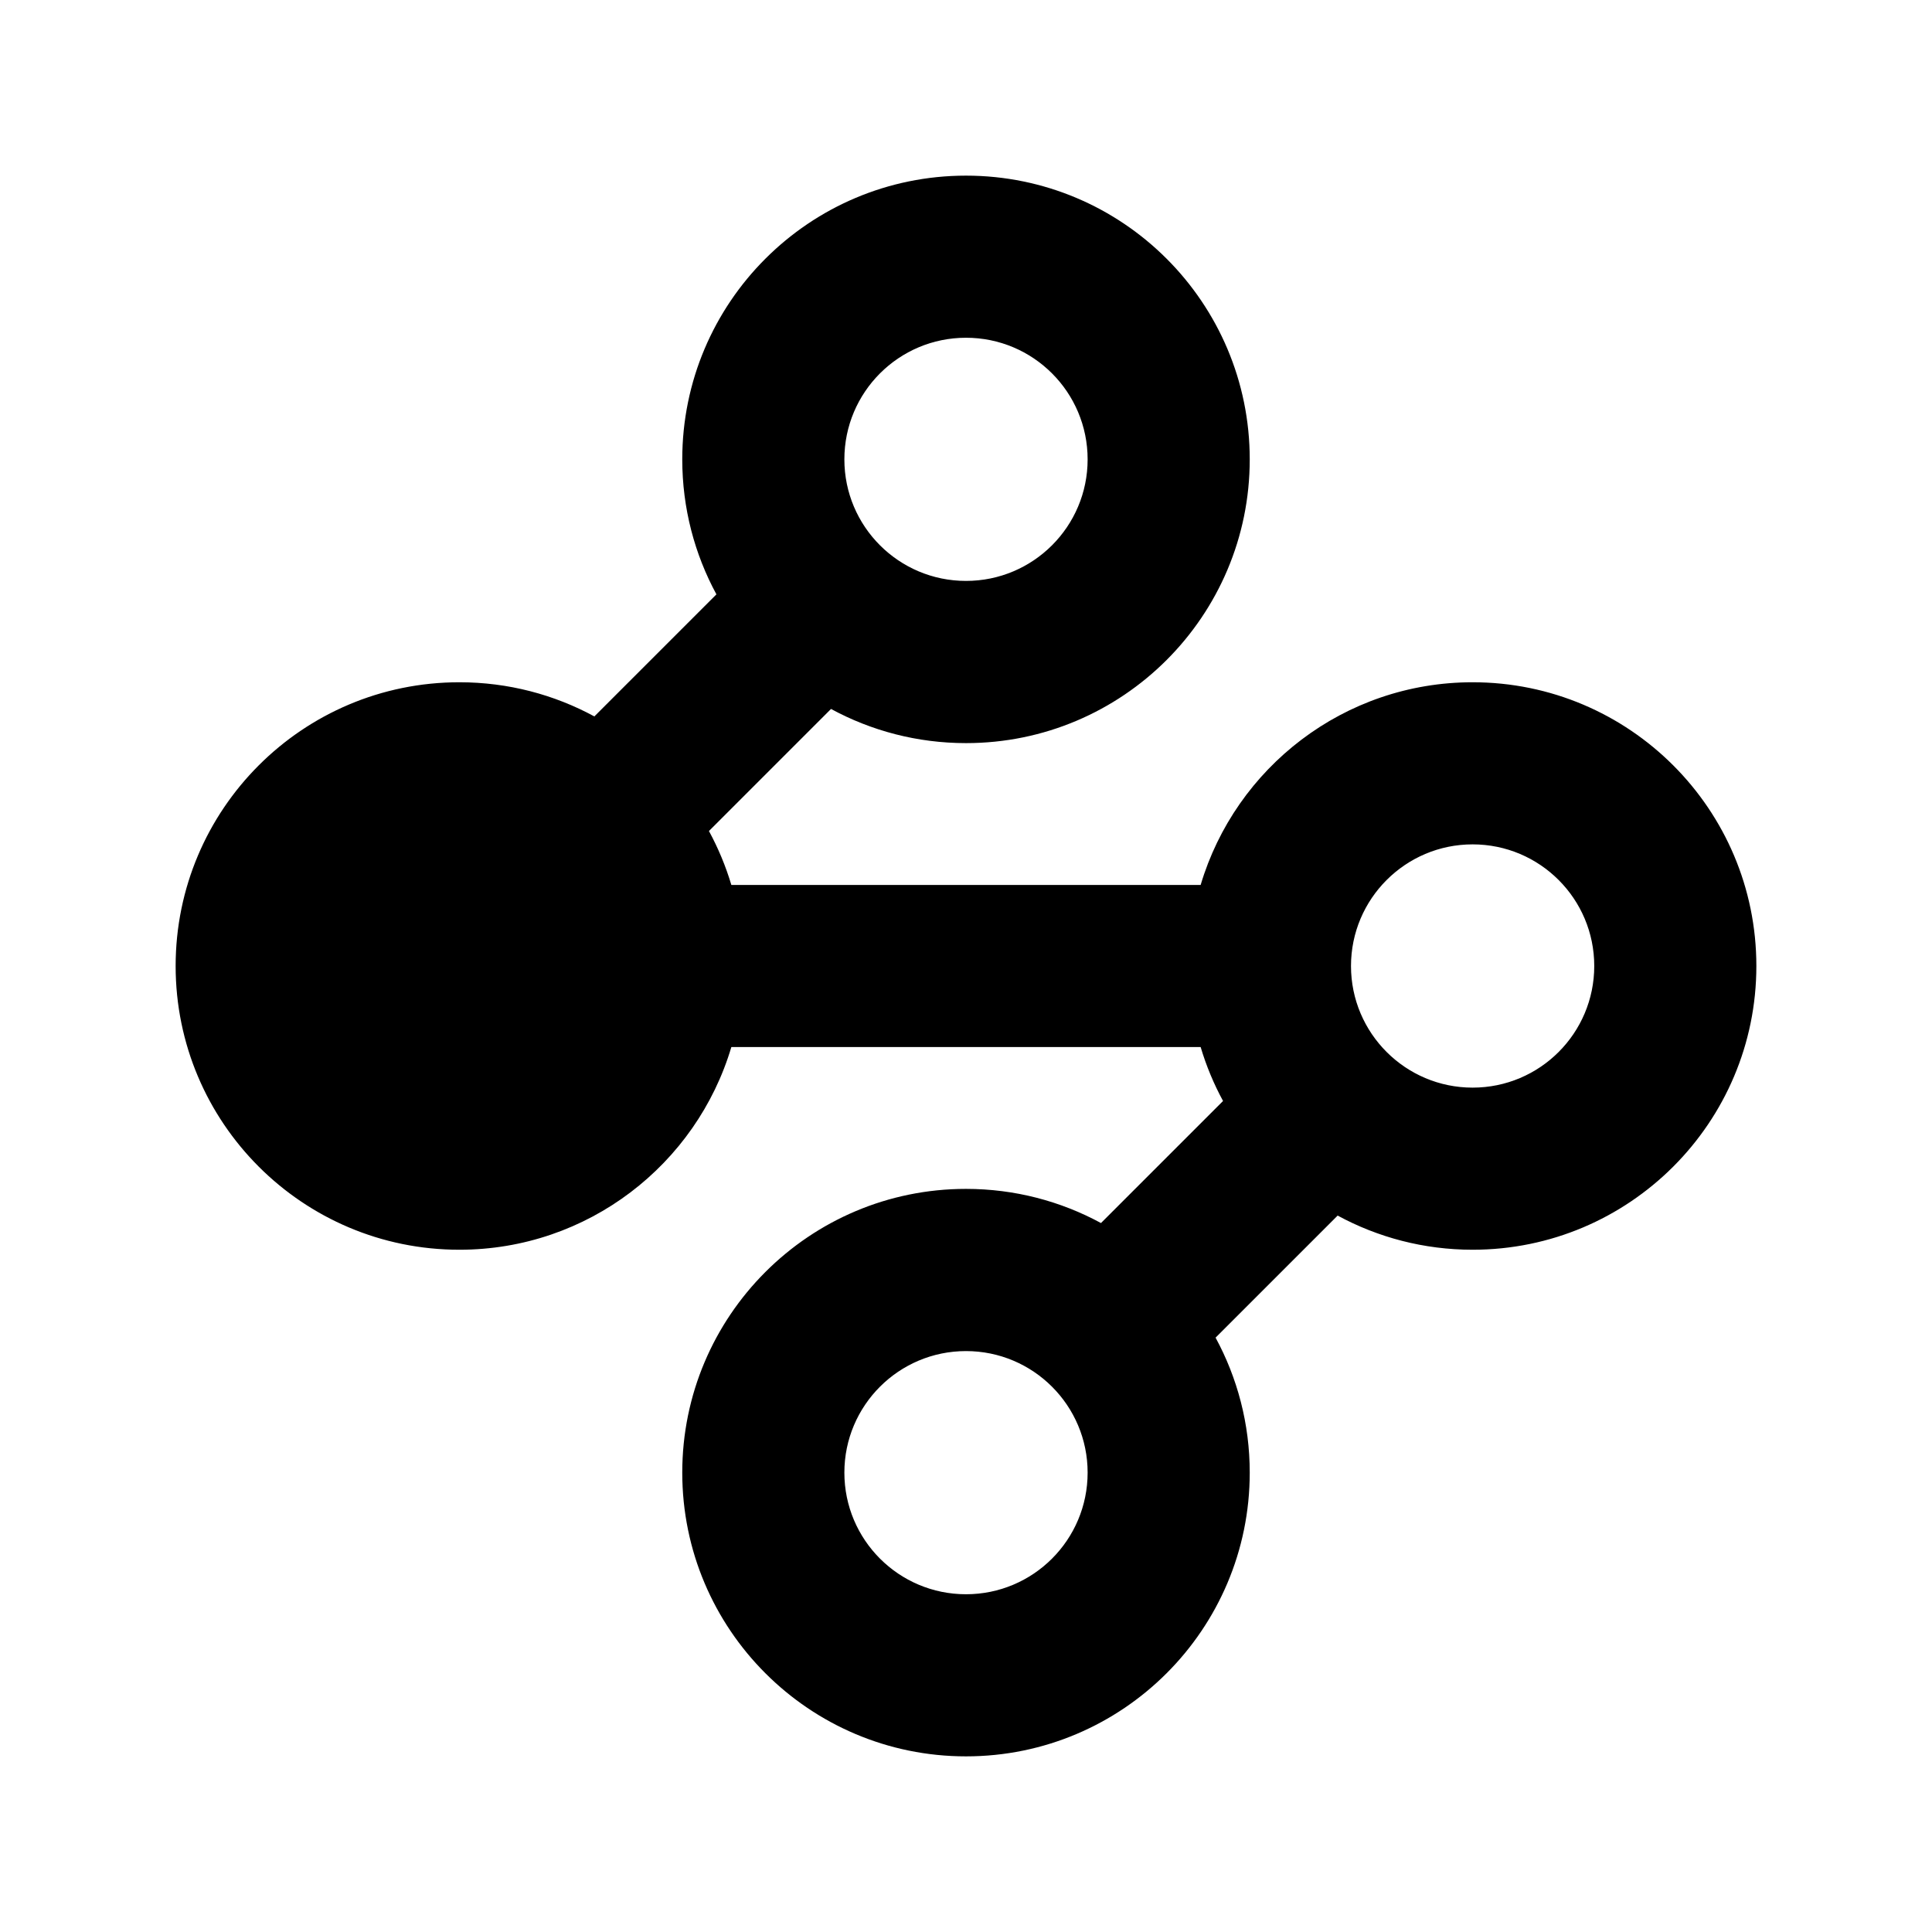
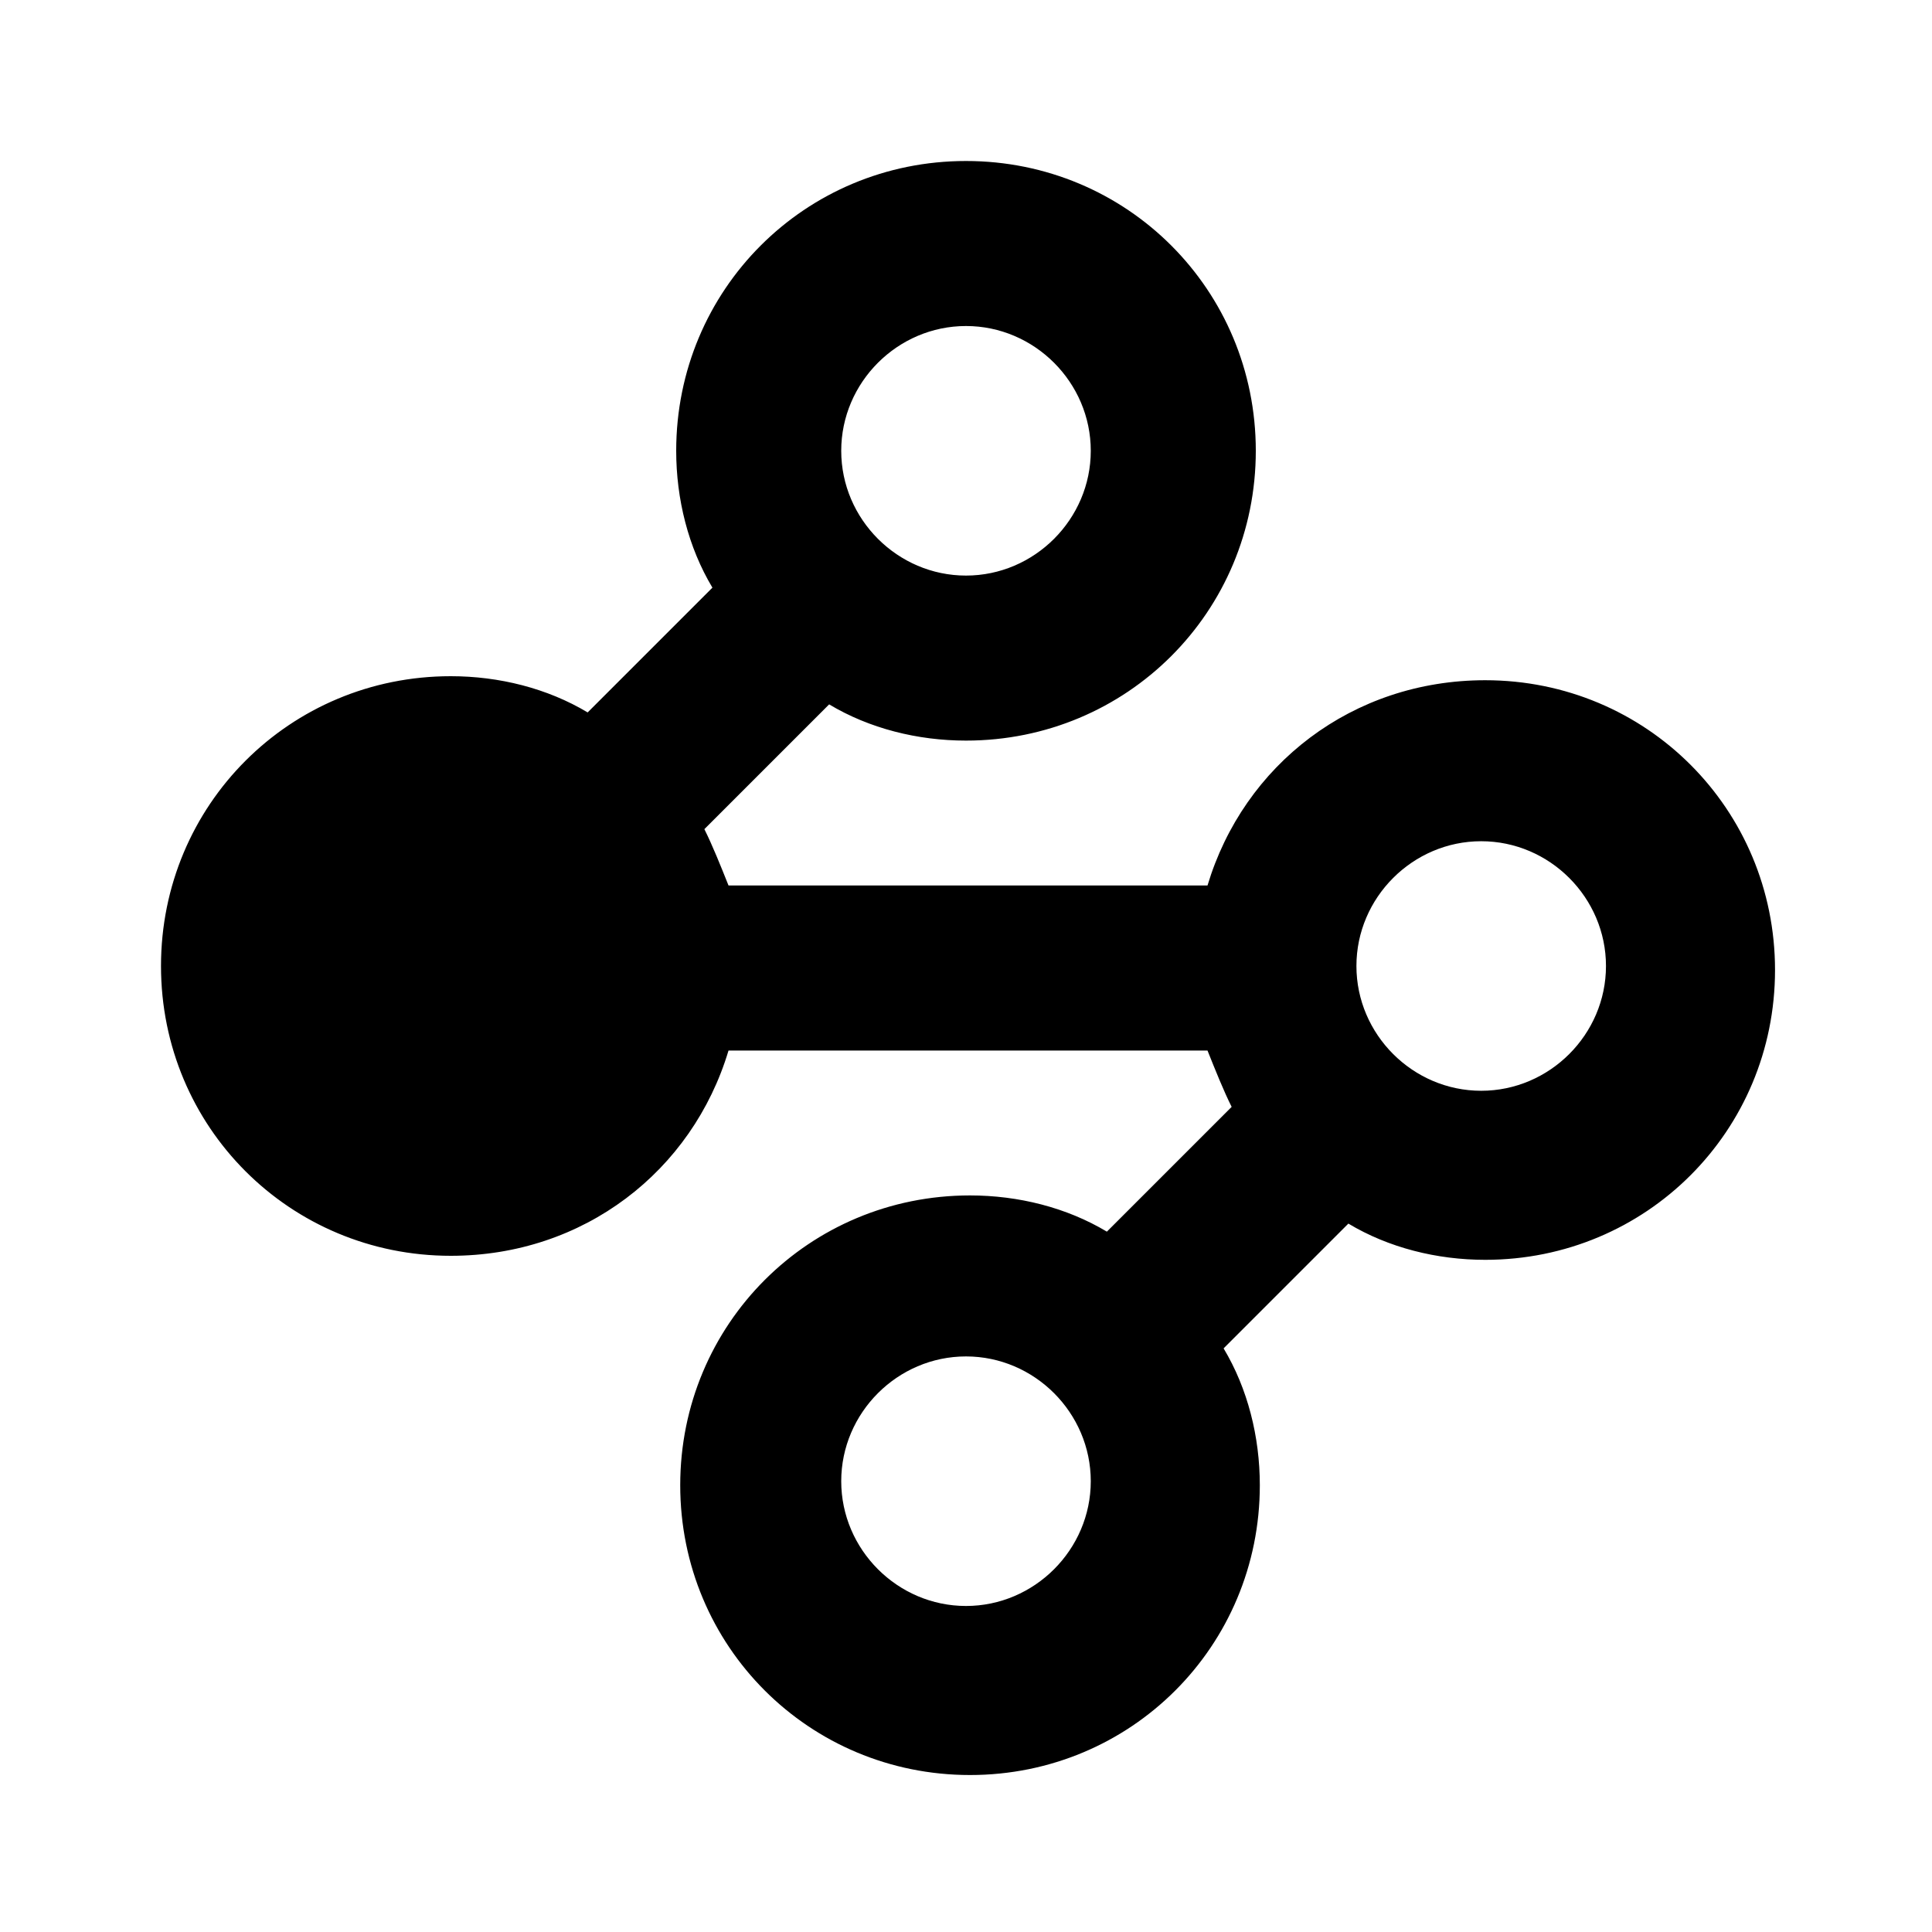
- <svg xmlns="http://www.w3.org/2000/svg" width="22" height="22" viewBox="0 0 22 22" fill="none">
-   <path fill-rule="evenodd" clip-rule="evenodd" d="M11 3.846C10.235 3.846 9.615 4.466 9.615 5.231C9.615 5.995 10.235 6.615 11 6.615C11.765 6.615 12.385 5.995 12.385 5.231C12.385 4.466 11.765 3.846 11 3.846ZM7.769 5.231C7.769 3.446 9.216 2 11 2C12.784 2 14.231 3.446 14.231 5.231C14.231 7.015 12.784 8.462 11 8.462C10.444 8.462 9.92 8.321 9.463 8.073L8.073 9.463C8.178 9.657 8.264 9.862 8.328 10.077H13.672C14.069 8.742 15.306 7.769 16.769 7.769C18.553 7.769 20 9.216 20 11C20 12.784 18.553 14.231 16.769 14.231C16.213 14.231 15.689 14.09 15.232 13.842L13.842 15.232C14.09 15.689 14.231 16.213 14.231 16.769C14.231 18.553 12.784 20 11 20C9.216 20 7.769 18.553 7.769 16.769C7.769 14.985 9.216 13.538 11 13.538C11.556 13.538 12.08 13.679 12.537 13.927L13.927 12.537C13.822 12.344 13.736 12.138 13.672 11.923H8.328C7.931 13.258 6.694 14.231 5.231 14.231C3.446 14.231 2 12.784 2 11C2 9.216 3.446 7.769 5.231 7.769C5.787 7.769 6.311 7.91 6.768 8.158L8.158 6.768C7.91 6.311 7.769 5.787 7.769 5.231ZM9.615 16.769C9.615 16.005 10.235 15.385 11 15.385C11.765 15.385 12.385 16.005 12.385 16.769C12.385 17.534 11.765 18.154 11 18.154C10.235 18.154 9.615 17.534 9.615 16.769ZM15.384 11C15.384 10.235 16.005 9.615 16.769 9.615C17.534 9.615 18.154 10.235 18.154 11C18.154 11.765 17.534 12.385 16.769 12.385C16.005 12.385 15.384 11.765 15.384 11Z" fill="black" />
+ <svg xmlns="http://www.w3.org/2000/svg" version="1.1" x="0px" y="0px" viewBox="0 0 48 48" style="enable-background:new 0 0 48 48;" xml:space="preserve">
+   <style type="text/css">
+ 	.st0{fill-rule:evenodd;clip-rule:evenodd;}
+ </style>
+   <path class="st0" d="M24,8.1c-1.7,0-3.1,1.4-3.1,3.1s1.4,3.1,3.1,3.1s3.1-1.4,3.1-3.1S25.7,8.1,24,8.1z M16.8,11.2  C16.8,7.2,20,4,24,4s7.2,3.2,7.2,7.2c0,4-3.2,7.2-7.2,7.2c-1.2,0-2.4-0.3-3.4-0.9l-3.1,3.1c0.2,0.4,0.4,0.9,0.6,1.4h11.9  c0.9-3,3.6-5.1,6.9-5.1c4,0,7.2,3.2,7.2,7.2c0,4-3.2,7.2-7.2,7.2c-1.2,0-2.4-0.3-3.4-0.9l-3.1,3.1c0.6,1,0.9,2.2,0.9,3.4  c0,4-3.2,7.2-7.2,7.2c-4,0-7.2-3.2-7.2-7.2s3.2-7.2,7.2-7.2c1.2,0,2.4,0.3,3.4,0.9l3.1-3.1c-0.2-0.4-0.4-0.9-0.6-1.4H18.1  c-0.9,3-3.6,5.1-6.9,5.1C7.2,31.2,4,28,4,24c0-4,3.2-7.2,7.2-7.2c1.2,0,2.4,0.3,3.4,0.9l3.1-3.1C17.1,13.6,16.8,12.4,16.8,11.2z   M20.9,36.8c0-1.7,1.4-3.1,3.1-3.1s3.1,1.4,3.1,3.1s-1.4,3.1-3.1,3.1S20.9,38.5,20.9,36.8z M33.7,24c0-1.7,1.4-3.1,3.1-3.1  c1.7,0,3.1,1.4,3.1,3.1c0,1.7-1.4,3.1-3.1,3.1C35.1,27.1,33.7,25.7,33.7,24z" />
</svg>
